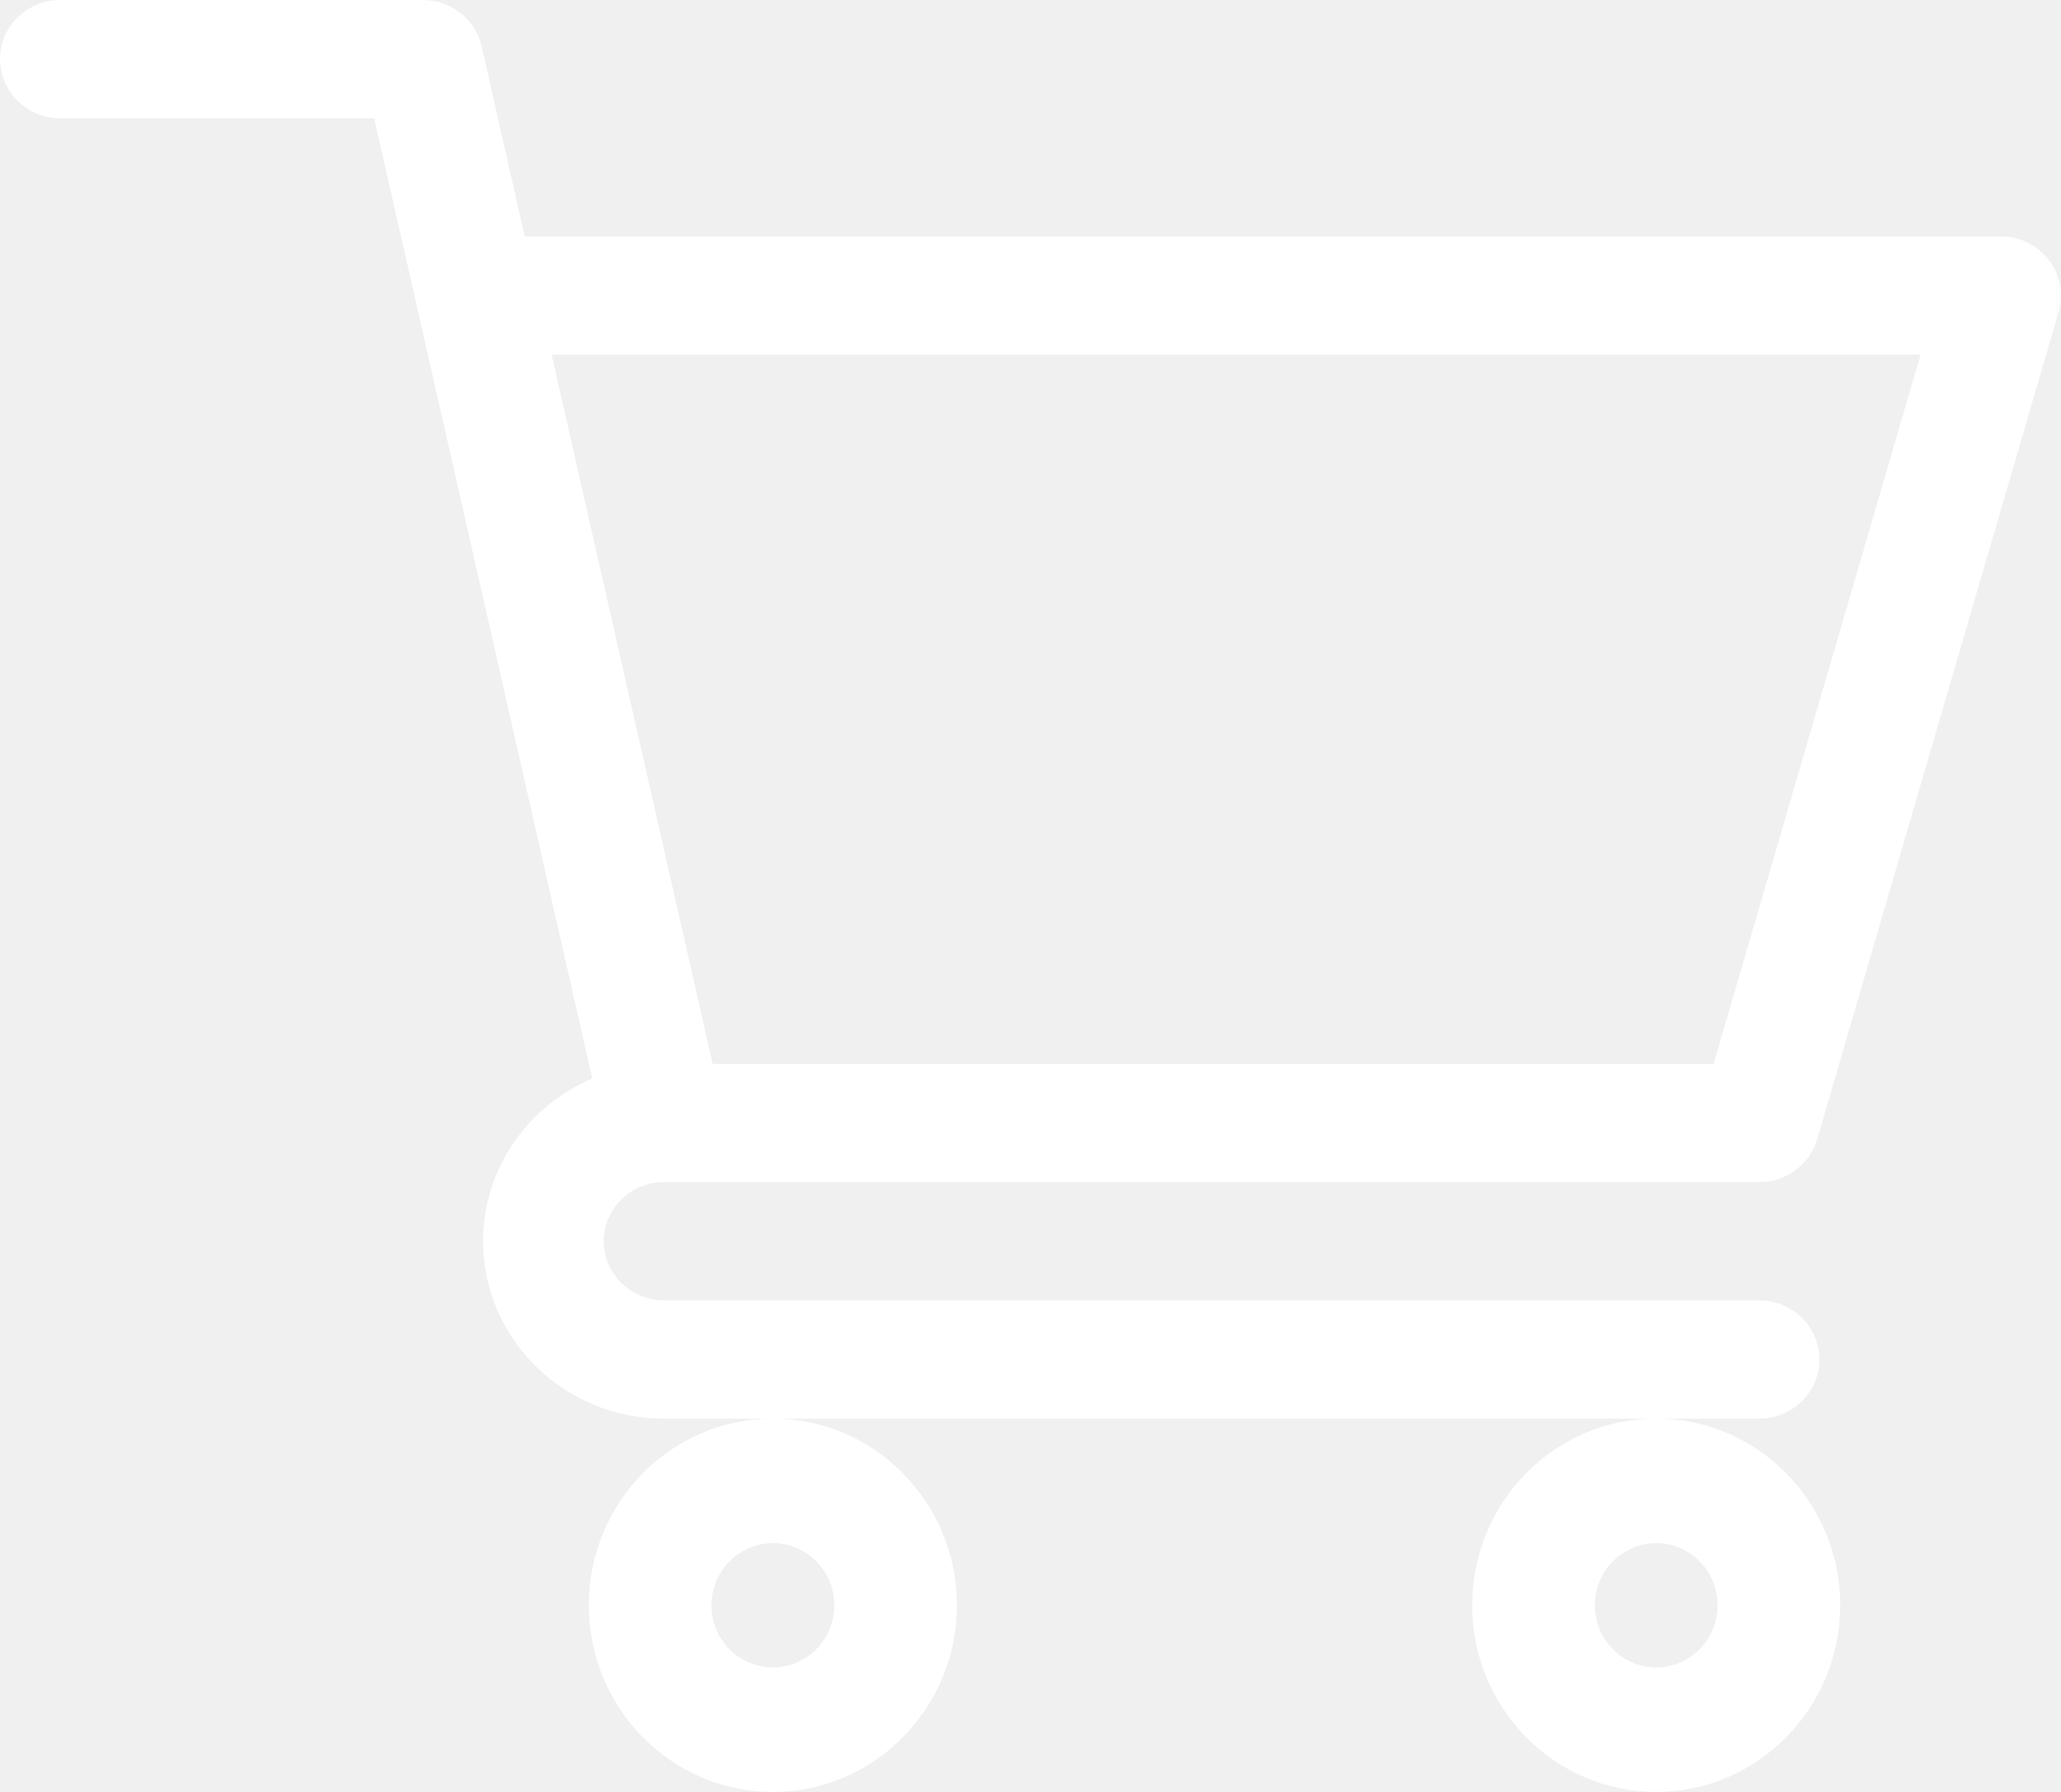
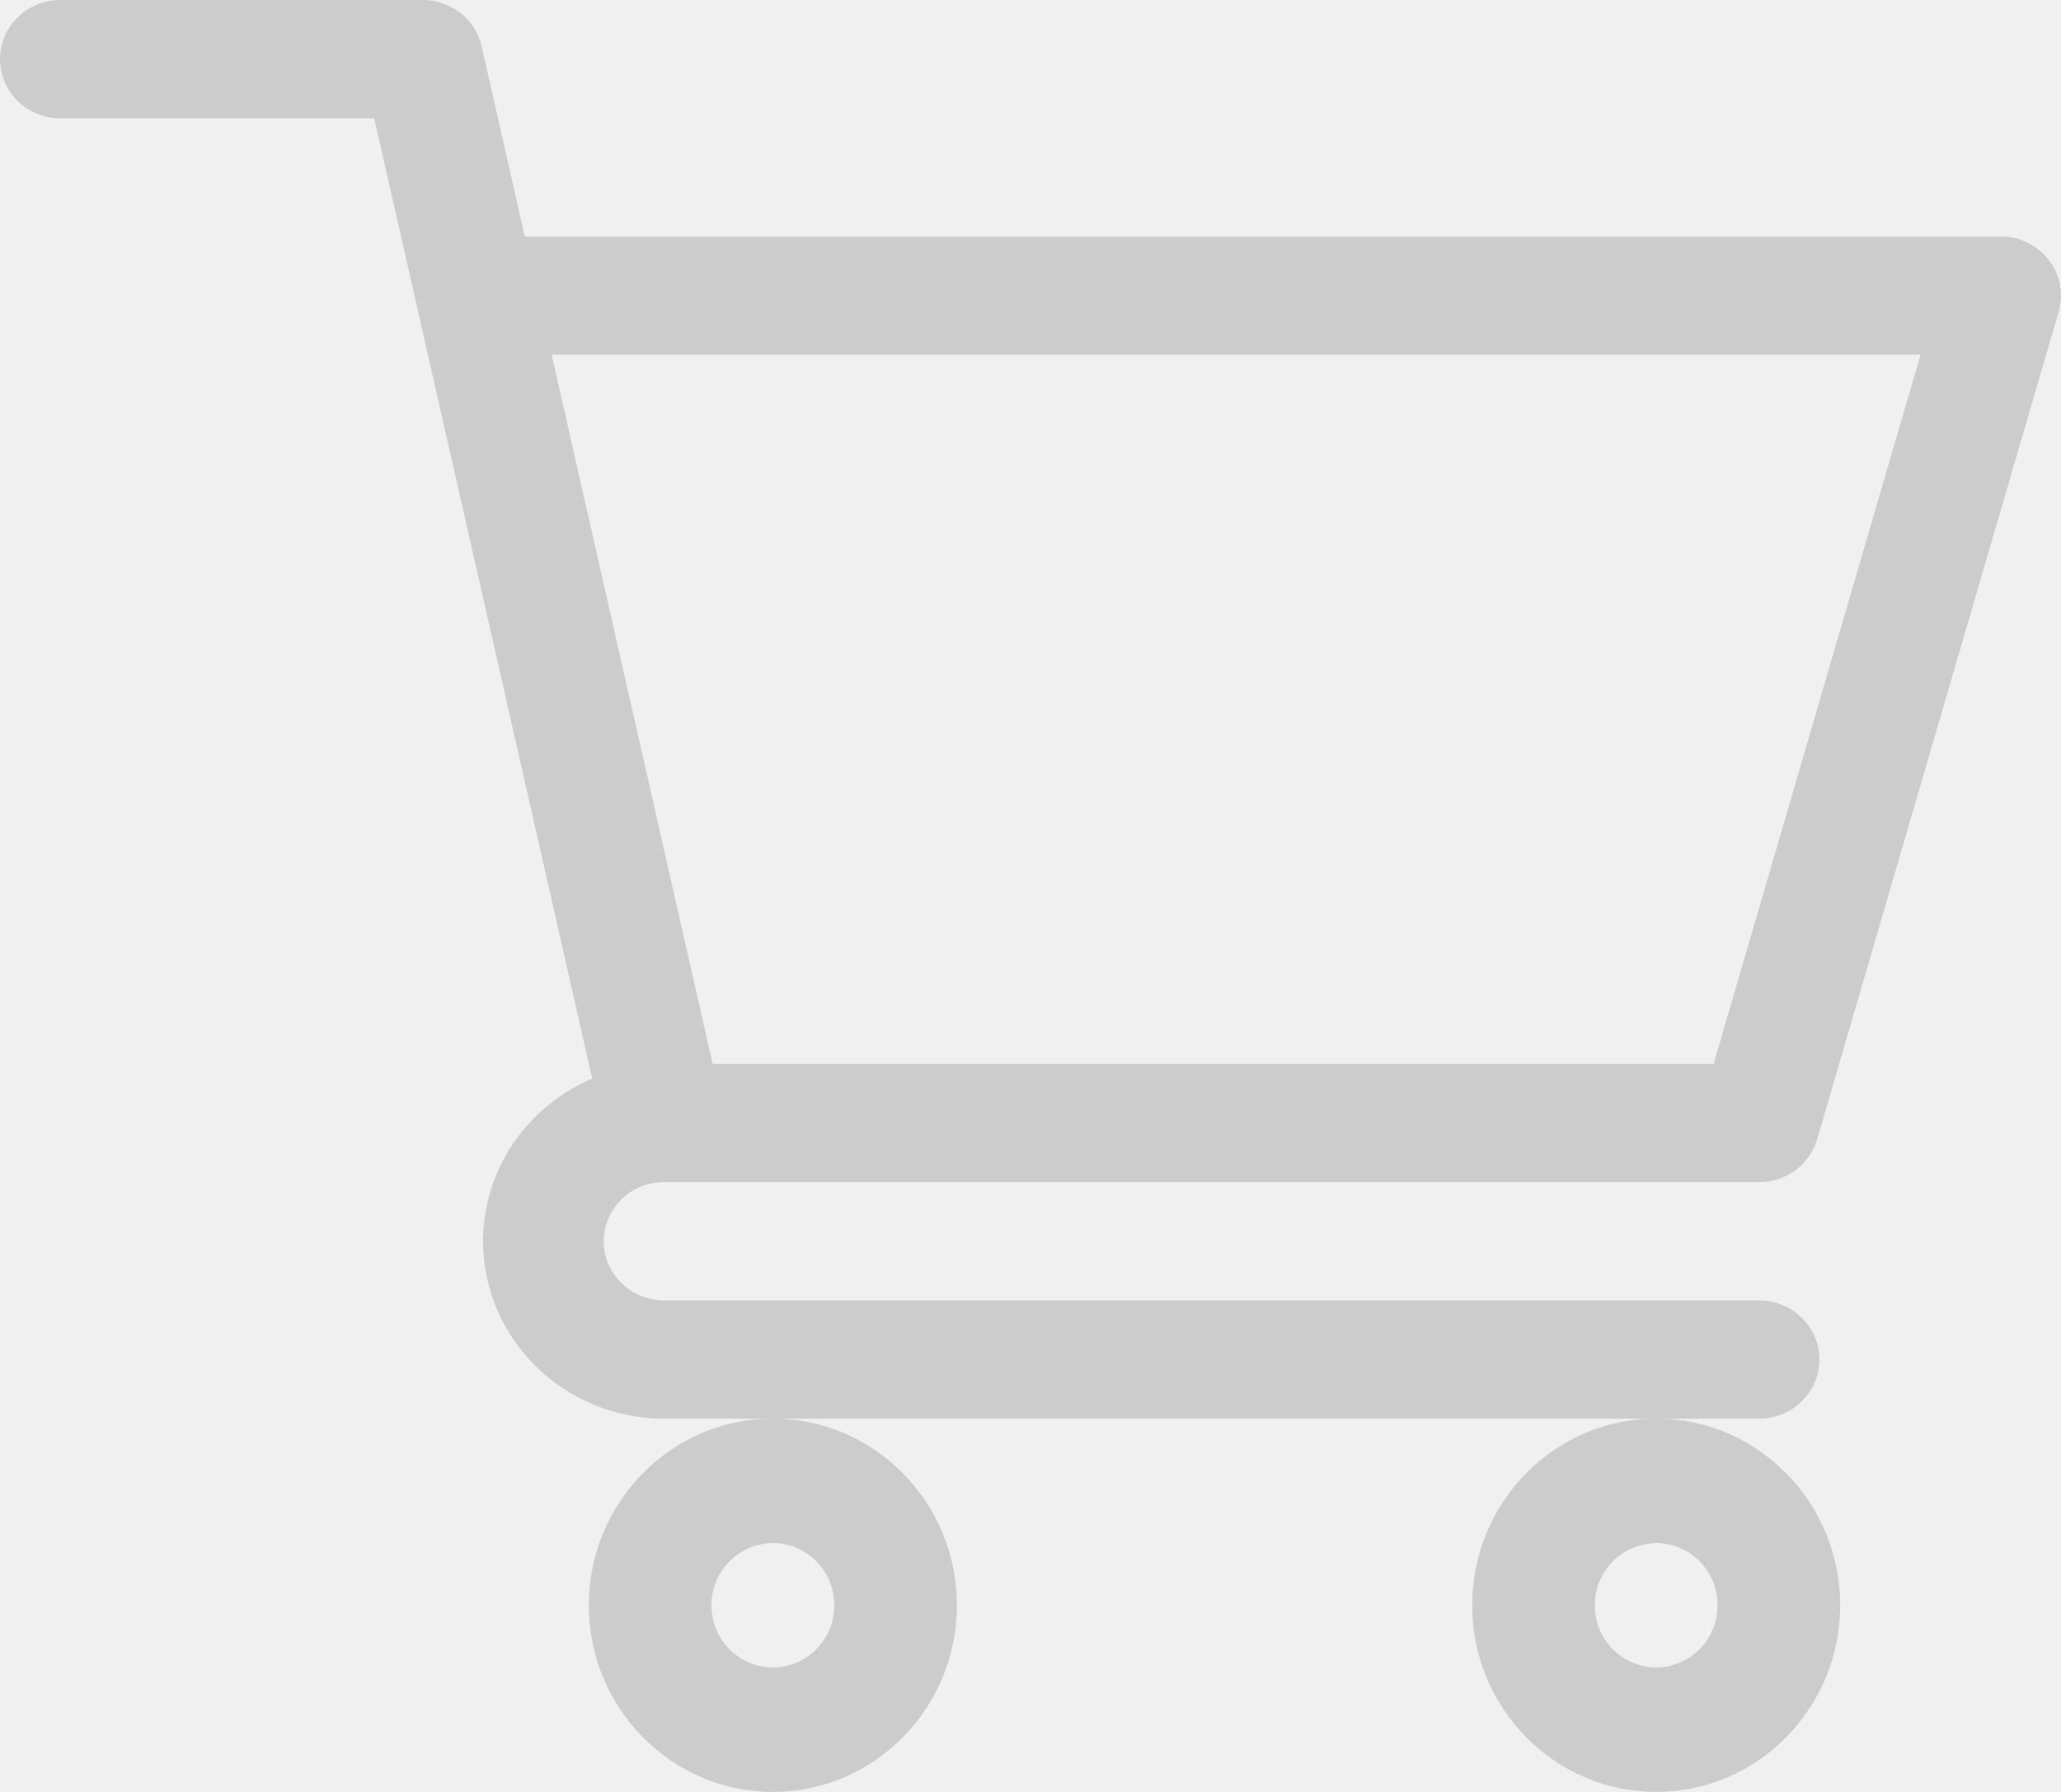
<svg xmlns="http://www.w3.org/2000/svg" width="23" height="20">
-   <path d="M8.625 15.833c1.132 0 2.054.935 2.054 2.084 0 1.148-.922 2.083-2.054 2.083-1.132 0-2.054-.935-2.054-2.083 0-1.15.922-2.084 2.054-2.084zm9.857 0c1.132 0 2.054.935 2.054 2.084 0 1.148-.922 2.083-2.054 2.083-1.132 0-2.053-.935-2.053-2.083 0-1.15.92-2.084 2.053-2.084zm-9.857 1.39a.69.69 0 00-.685.694.69.69 0 00.685.694.69.69 0 00.685-.694.69.69 0 00-.685-.695zm9.857 0a.69.69 0 00-.684.694.69.69 0 00.684.694.69.69 0 00.685-.694.69.69 0 00-.685-.695zM4.717 0c.316 0 .59.215.658.517l.481 2.122h16.47a.68.68 0 01.538.262c.127.166.168.38.11.579l-2.695 9.236a.672.672 0 01-.648.478H7.41a.667.667 0 00-.673.66c0 .364.303.66.674.66h12.219c.372 0 .674.295.674.66 0 .364-.302.66-.674.66H7.412c-1.115 0-2.021-.889-2.021-1.98 0-.812.502-1.511 1.218-1.816L4.176 1.32H.674A.667.667 0 010 .66C0 .296.302 0 .674 0zm16.716 3.958H6.156l1.797 7.917h11.17l2.31-7.917z" fill="#FFF" fill-rule="nonzero" />
+   <path d="M8.625 15.833c1.132 0 2.054.935 2.054 2.084 0 1.148-.922 2.083-2.054 2.083-1.132 0-2.054-.935-2.054-2.083 0-1.15.922-2.084 2.054-2.084zm9.857 0c1.132 0 2.054.935 2.054 2.084 0 1.148-.922 2.083-2.054 2.083-1.132 0-2.053-.935-2.053-2.083 0-1.15.92-2.084 2.053-2.084zm-9.857 1.39a.69.69 0 00-.685.694.69.69 0 00.685.694.69.69 0 00.685-.694.69.69 0 00-.685-.695zm9.857 0a.69.69 0 00-.684.694.69.69 0 00.684.694.69.69 0 00.685-.694.69.69 0 00-.685-.695zM4.717 0c.316 0 .59.215.658.517l.481 2.122h16.47a.68.68 0 01.538.262c.127.166.168.38.11.579l-2.695 9.236a.672.672 0 01-.648.478H7.41a.667.667 0 00-.673.66c0 .364.303.66.674.66h12.219c.372 0 .674.295.674.66 0 .364-.302.66-.674.66H7.412c-1.115 0-2.021-.889-2.021-1.98 0-.812.502-1.511 1.218-1.816L4.176 1.32H.674A.667.667 0 010 .66C0 .296.302 0 .674 0zm16.716 3.958H6.156l1.797 7.917h11.17l2.31-7.917z" fill="#CCC" fill-rule="nonzero" />
</svg>
